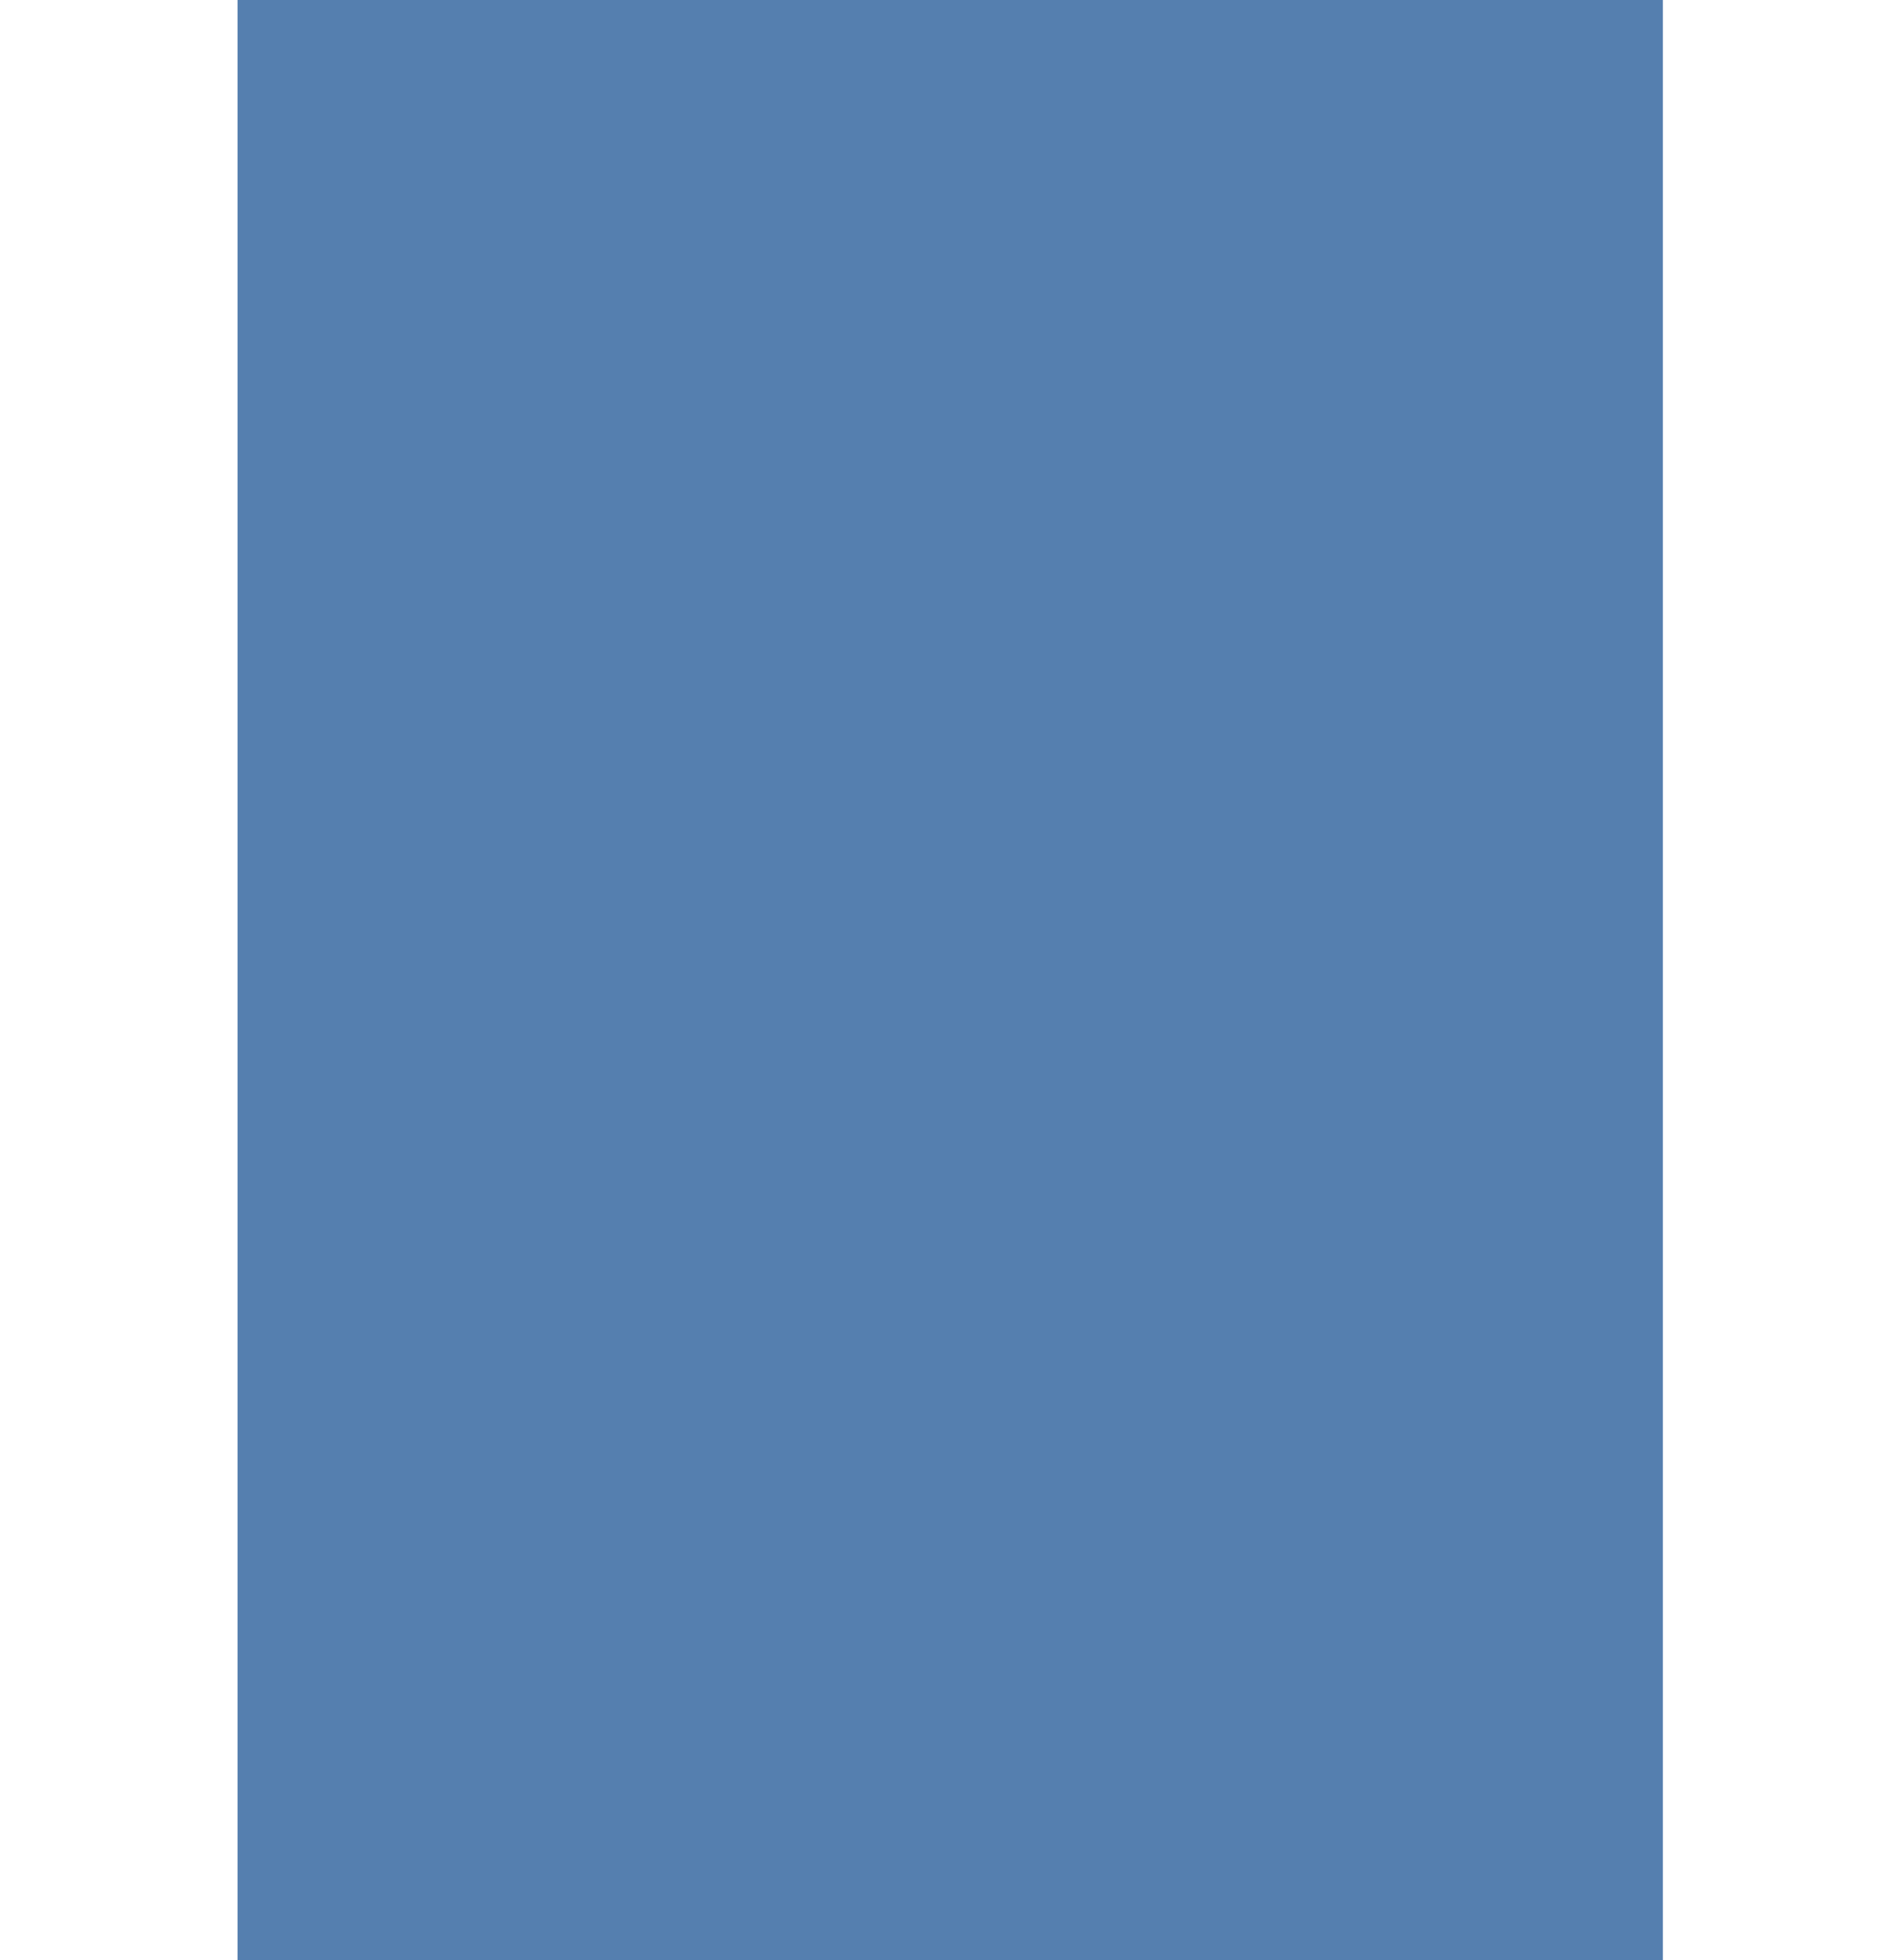
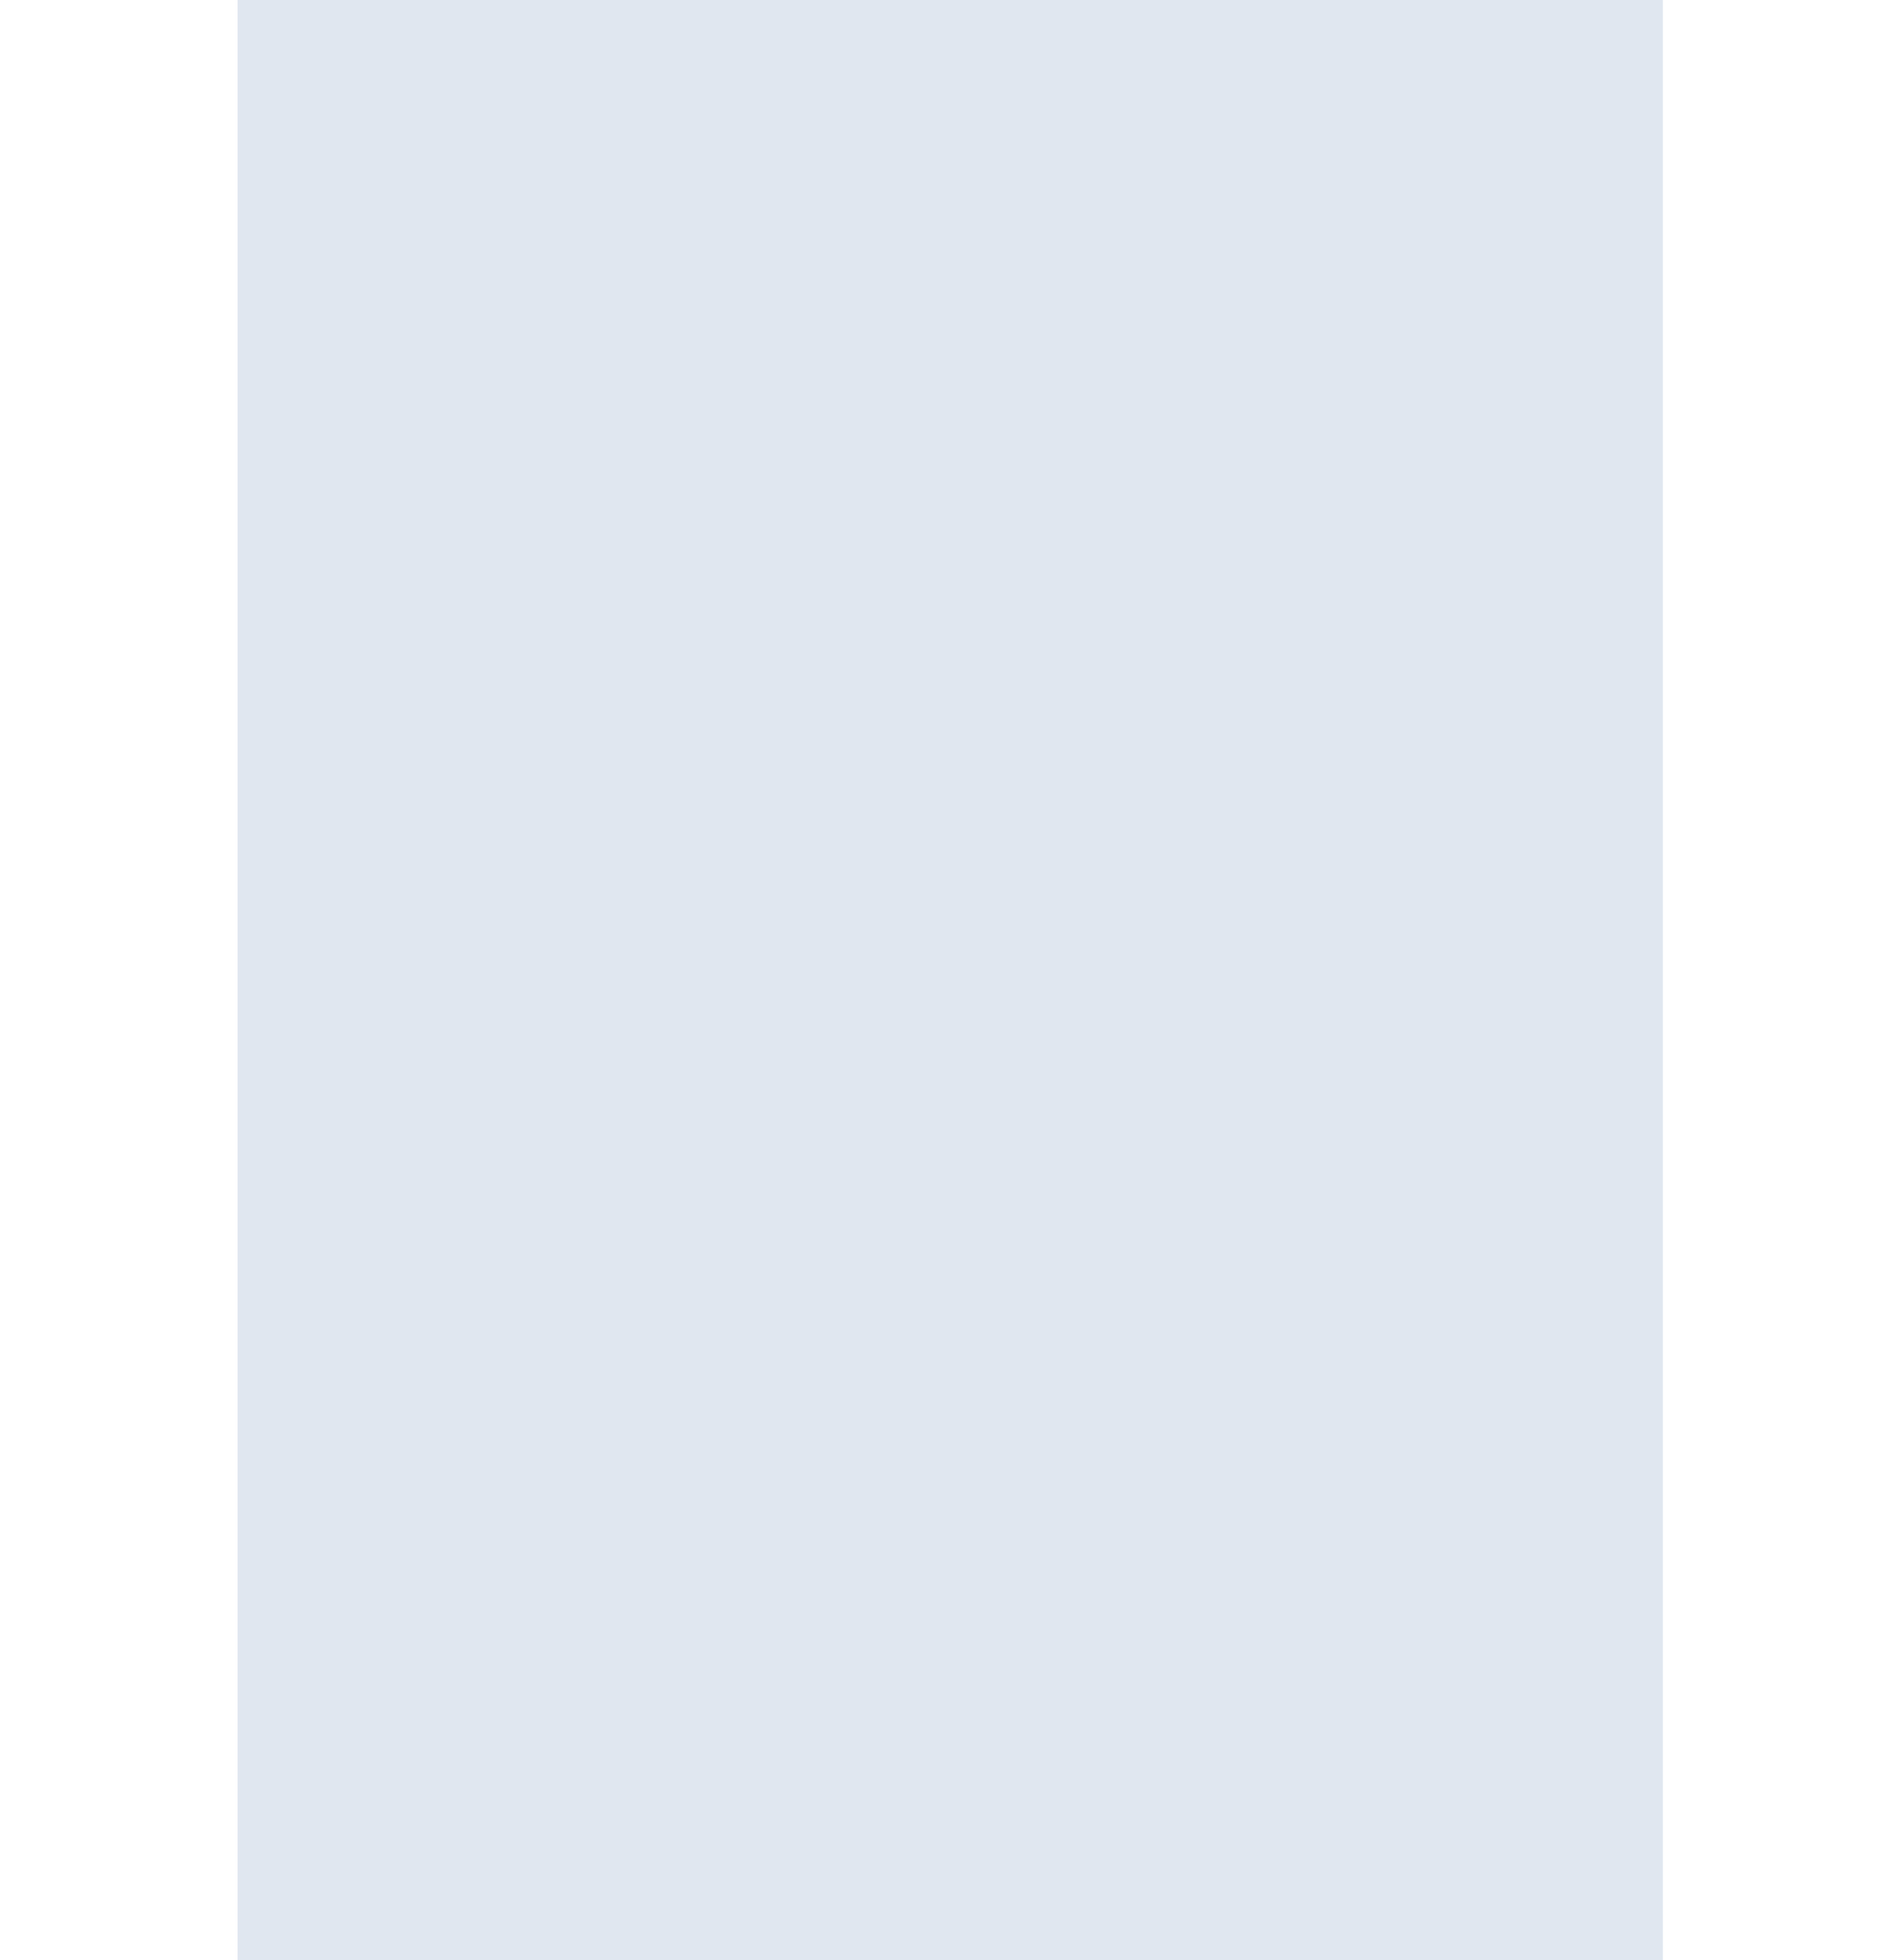
<svg xmlns="http://www.w3.org/2000/svg" xmlns:ns1="http://www.openswatchbook.org/uri/2009/osb" width="9.031mm" height="9.313mm" viewBox="0 0 32 33" id="svg6927" version="1.1">
  <defs id="defs6929">
    <linearGradient id="selected_bg_color" ns1:paint="solid">
      <stop style="stop-color:#5294e2;stop-opacity:1;" offset="0" id="stop4138" />
    </linearGradient>
  </defs>
  <g id="layer1" transform="translate(-137,-382.3622)">
-     <g transform="matrix(0.0689655,0,0,1,71.27589,274.3622)" id="g6908" style="fill:#557faf;fill-opacity:1">
-       <rect y="108" x="1011" height="33" width="348" id="rect5271" style="opacity:1;fill:#557faf;fill-opacity:1;stroke:none;stroke-width:1;stroke-linecap:butt;stroke-linejoin:miter;stroke-miterlimit:4;stroke-dasharray:none;stroke-dashoffset:0;stroke-opacity:0" />
+     <g transform="matrix(0.0689655,0,0,1,71.27589,274.3622)" id="g6908" style="fill:#7294ba;fill-opacity:0.22;opacity:1">
+       <rect y="108" x="1011" height="33" width="348" id="rect5271" style="opacity:1;fill:#7294ba;fill-opacity:0.22;stroke:none;stroke-width:1;stroke-linecap:butt;stroke-linejoin:miter;stroke-miterlimit:4;stroke-dasharray:none;stroke-dashoffset:0;stroke-opacity:0" />
    </g>
  </g>
</svg>
